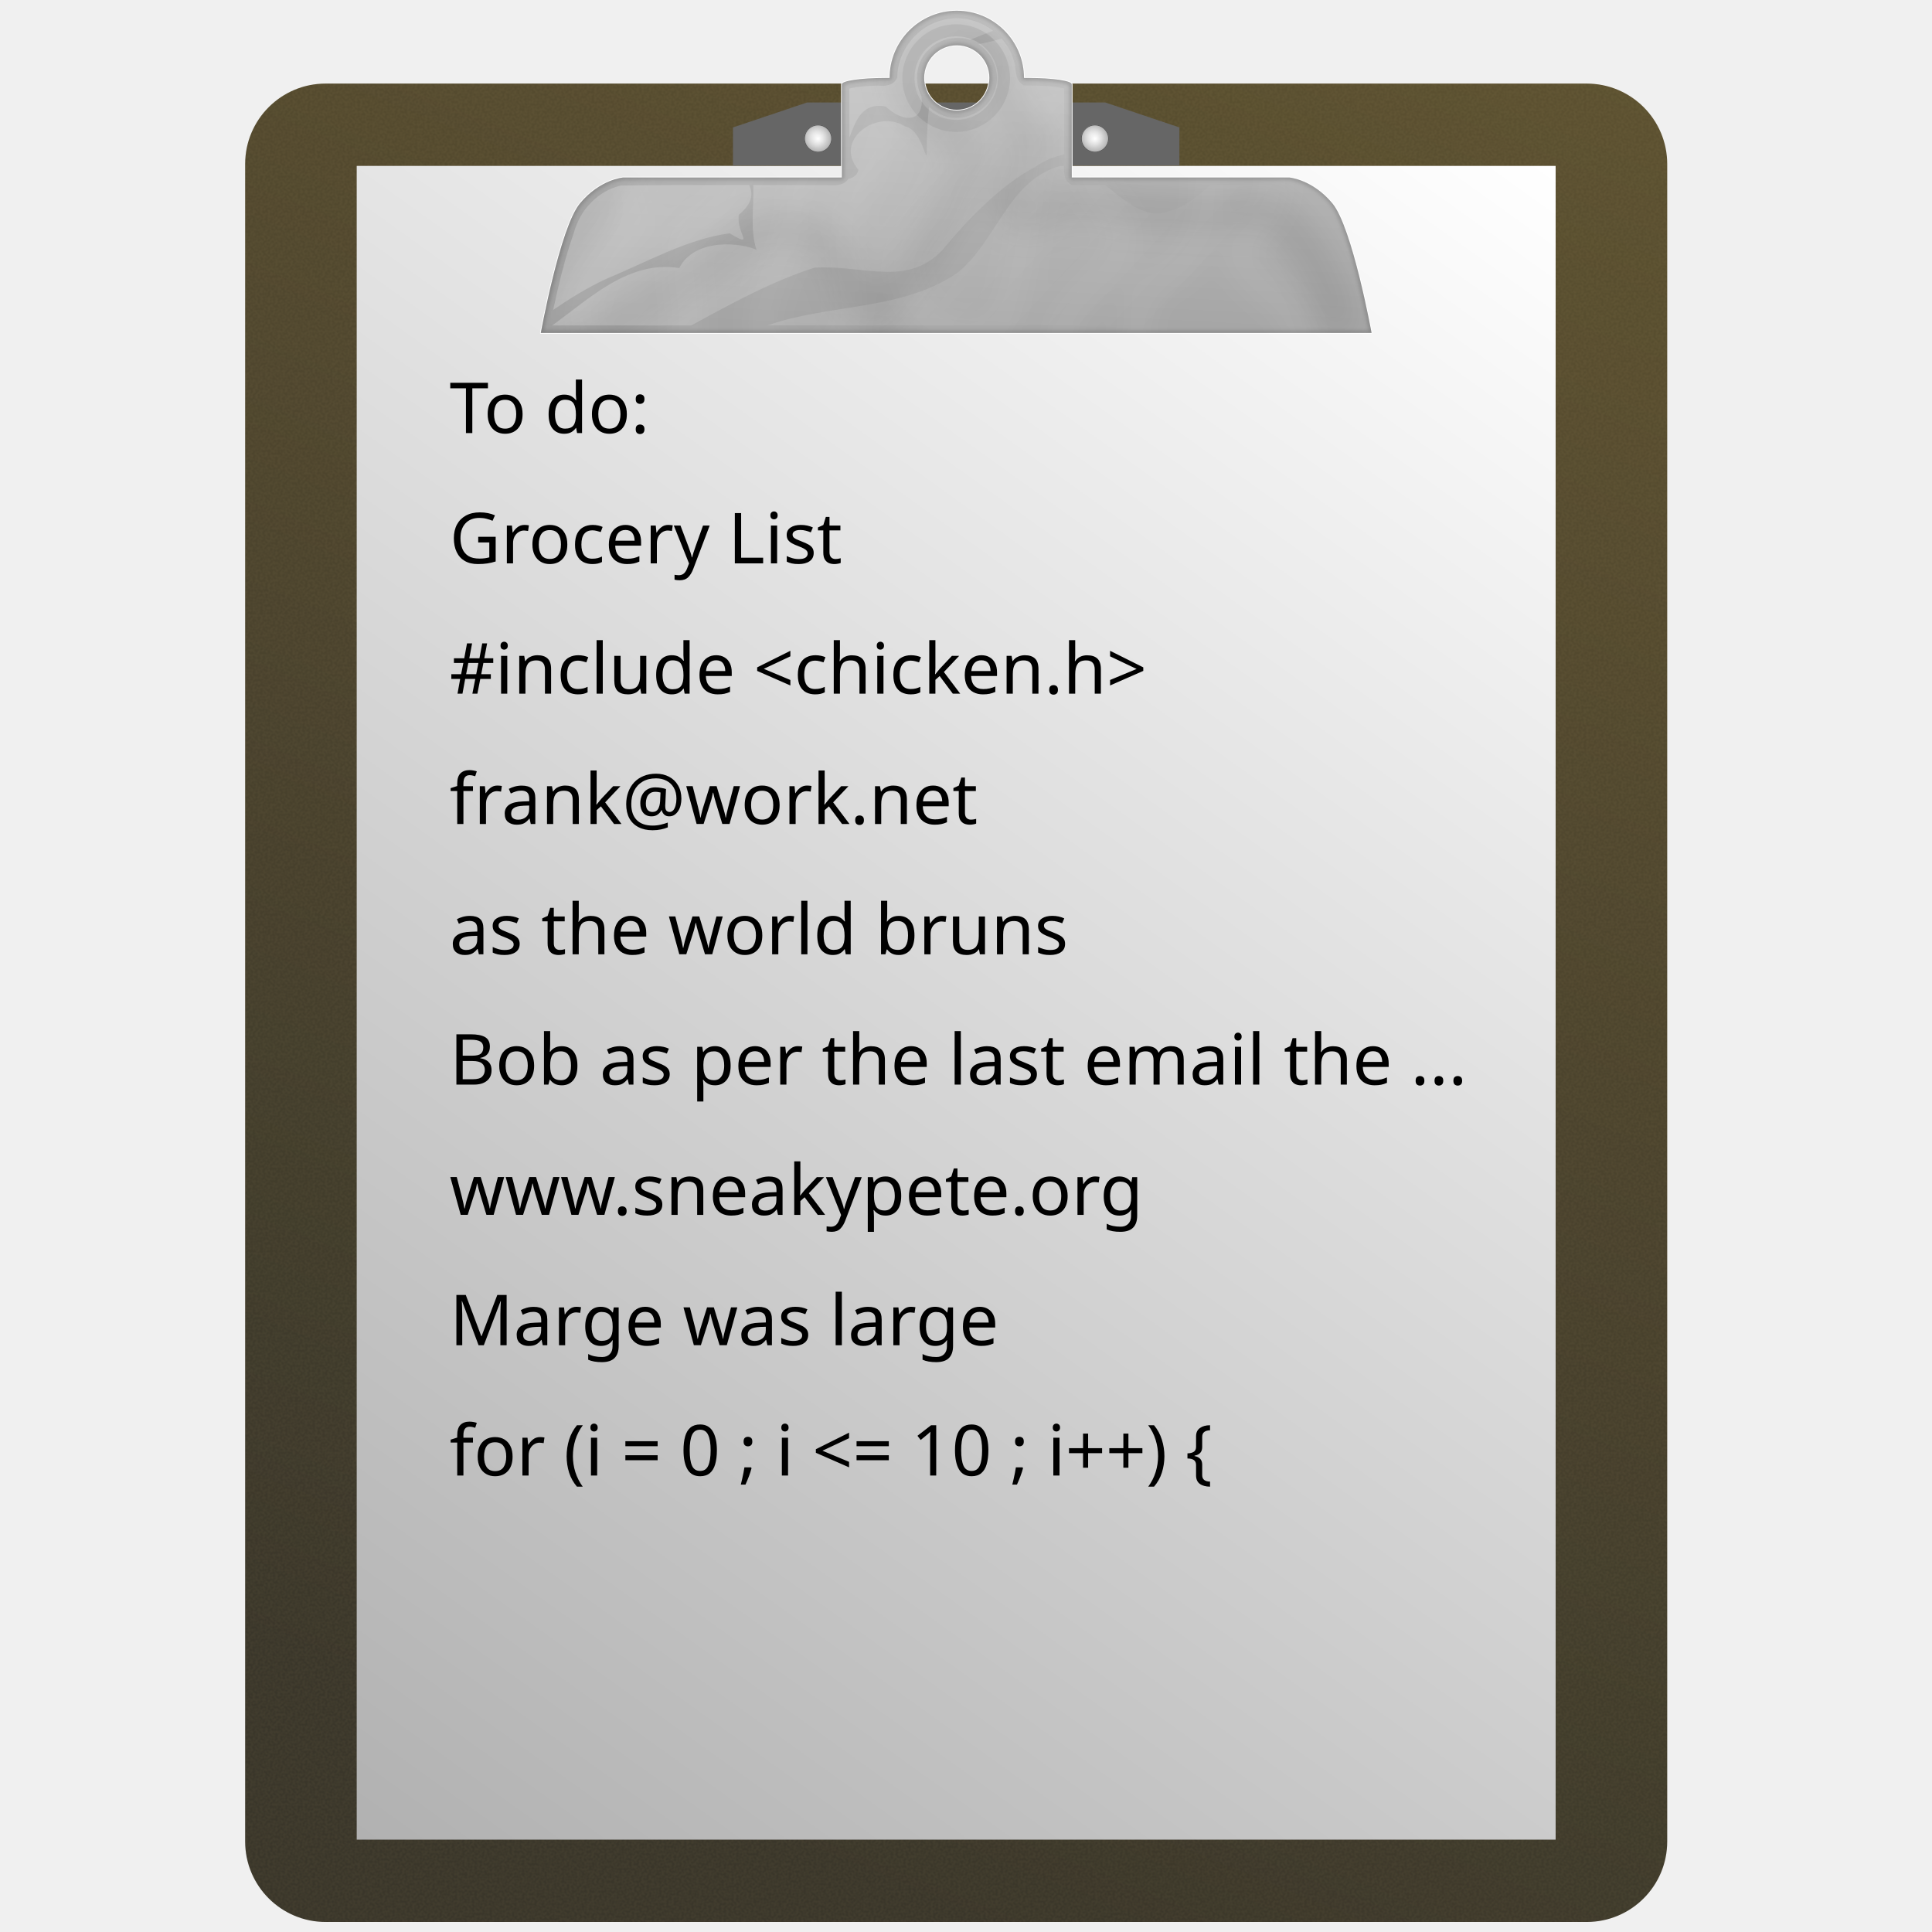
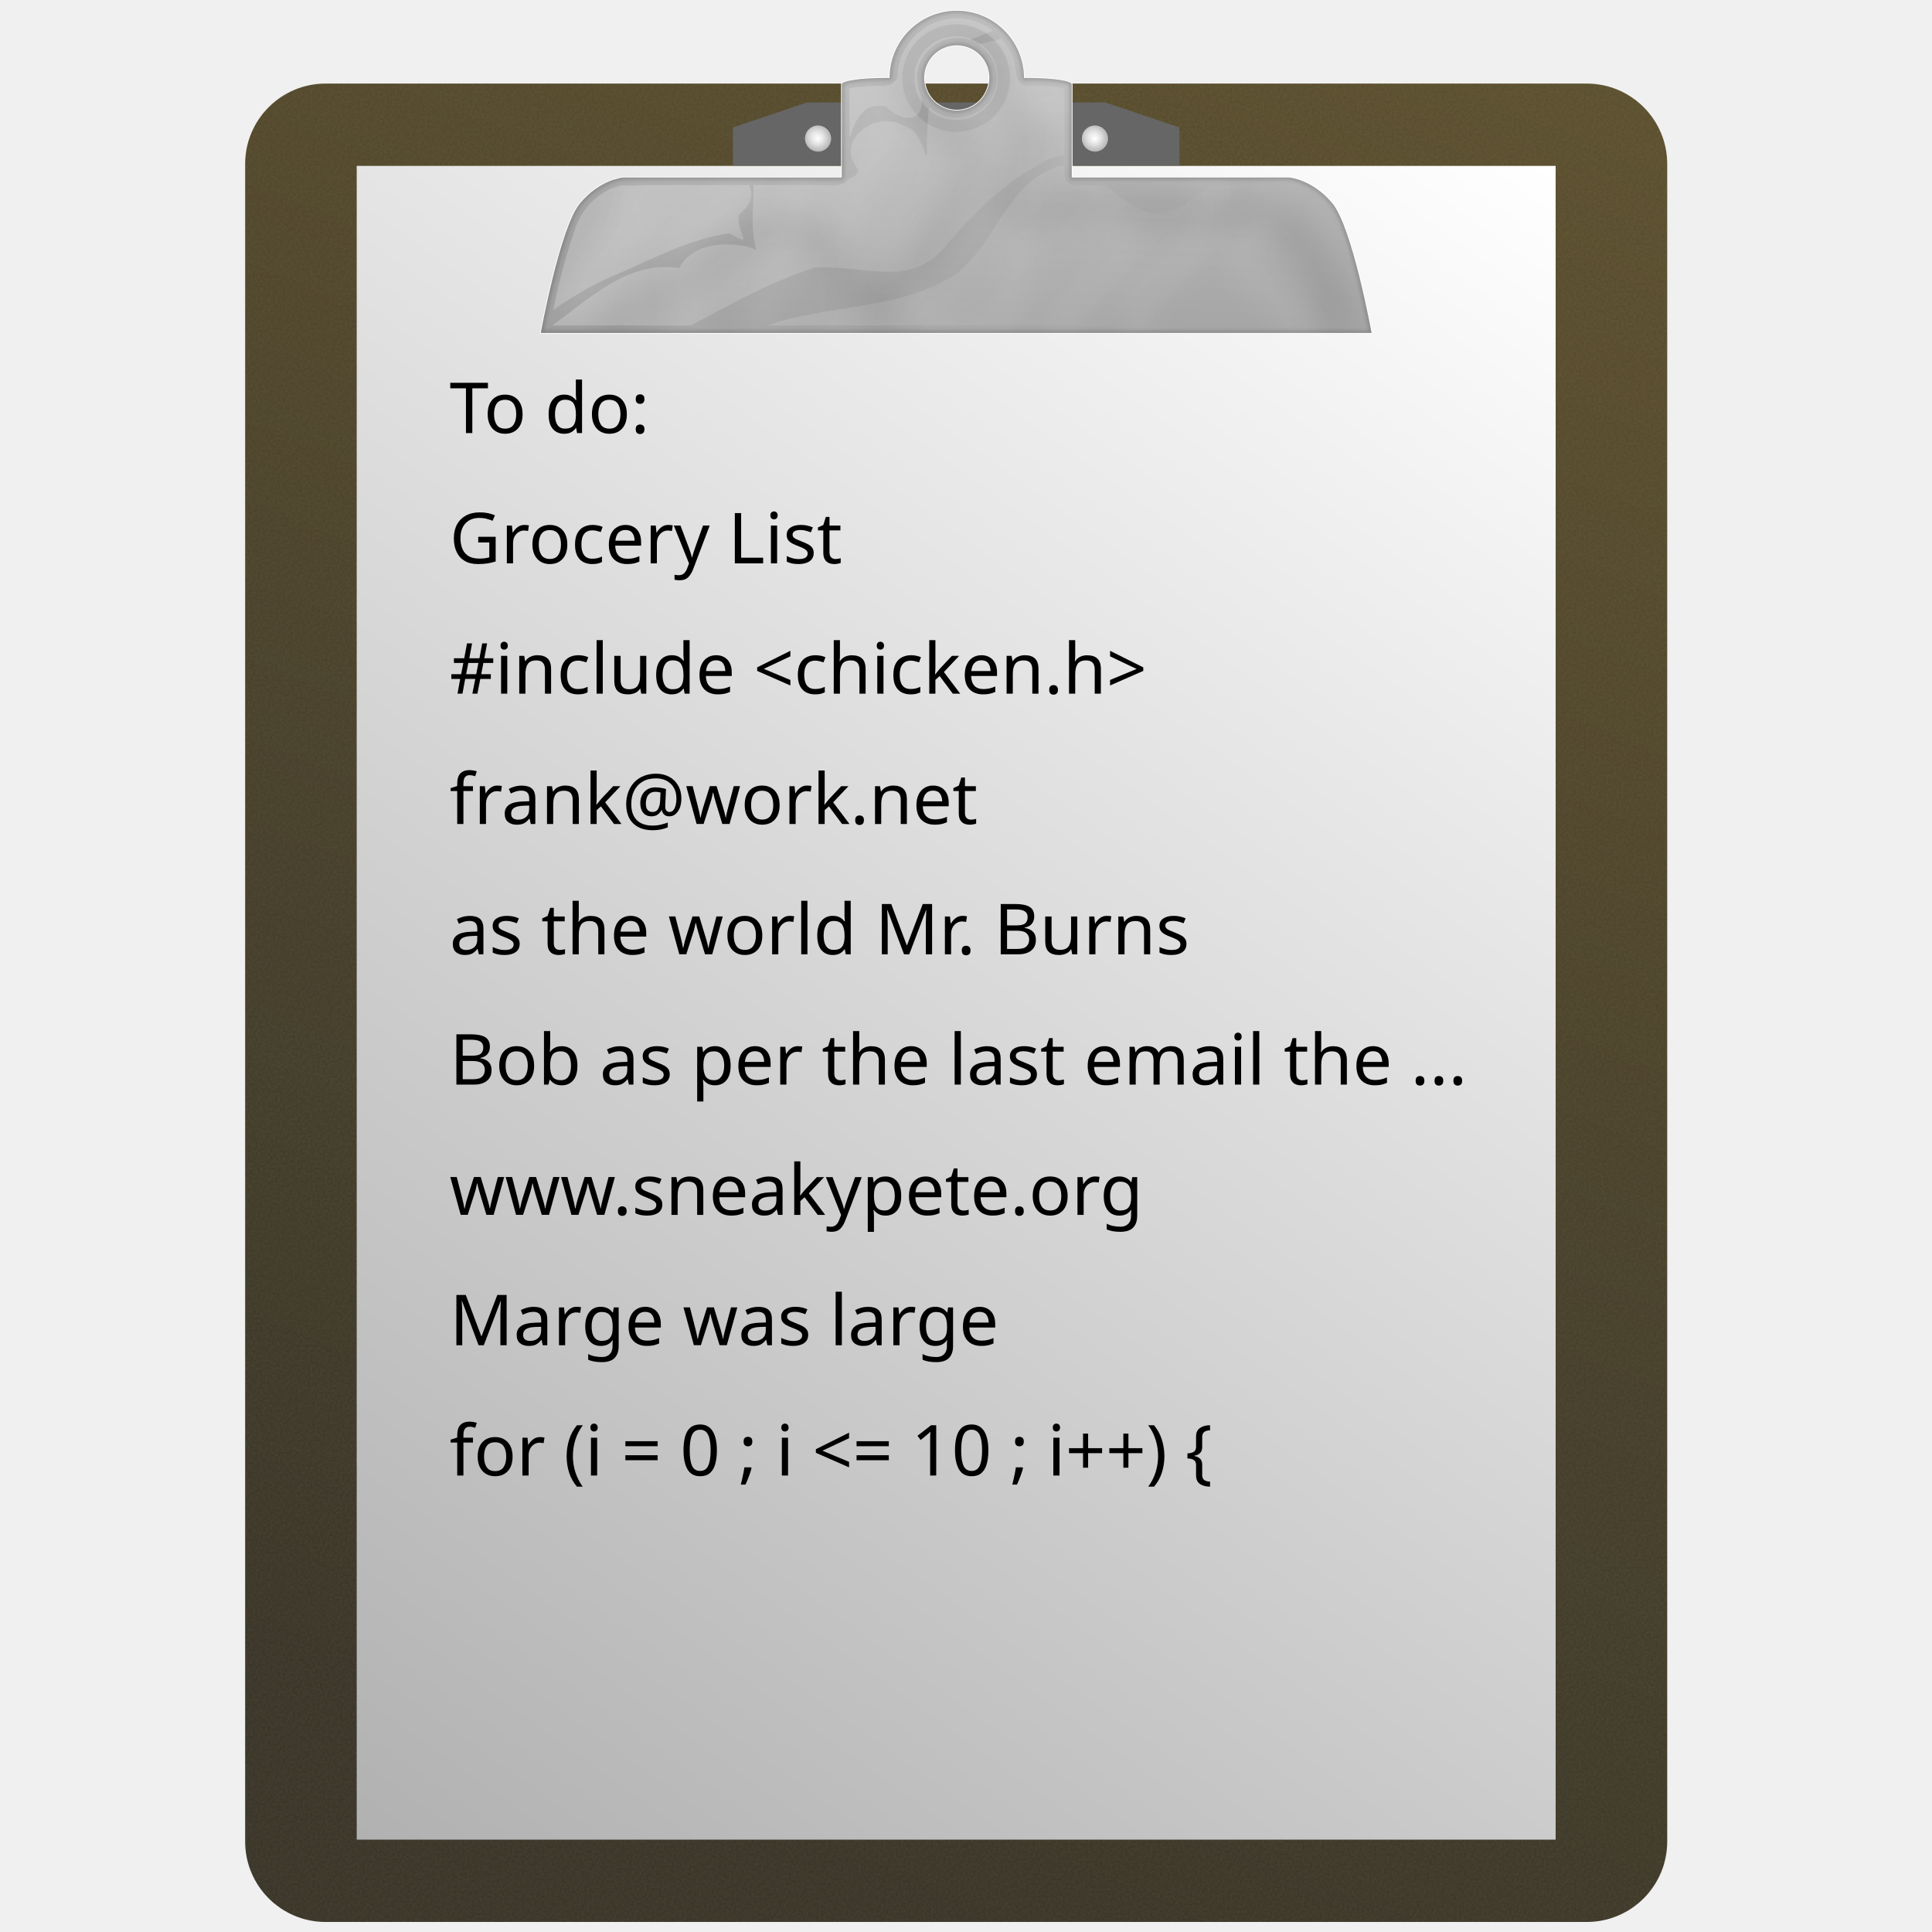
<svg xmlns="http://www.w3.org/2000/svg" xmlns:xlink="http://www.w3.org/1999/xlink" width="512" height="512" viewBox="0 0 135.467 135.467" version="1.1" id="svg5">&gt;
  <defs id="defs2">
    <rect x="112.766" y="120.18" width="283.453" height="345.29" id="rect3" />
    <rect x="94.533" y="106.389" width="295.964" height="363.381" id="rect2" />
    <linearGradient id="linearGradient3">
      <stop style="stop-color:#ffffff;stop-opacity:1;" offset="0" id="stop3" />
      <stop style="stop-color:#ffffff;stop-opacity:0;" offset="1" id="stop4" />
    </linearGradient>
    <linearGradient id="linearGradient381">
      <stop style="stop-color:#3b372b;stop-opacity:1;" offset="0" id="stop380" />
      <stop style="stop-color:#5e5231;stop-opacity:1;" offset="1" id="stop381" />
    </linearGradient>
    <linearGradient id="linearGradient56">
      <stop style="stop-color:#ffffff;stop-opacity:1;" offset="0" id="stop56" />
      <stop style="stop-color:#a5a5a5;stop-opacity:1;" offset="1" id="stop57" />
    </linearGradient>
    <linearGradient id="linearGradient55">
      <stop style="stop-color:#a3a3a3;stop-opacity:1;" offset="0" id="stop54" />
      <stop style="stop-color:#c0c0c0;stop-opacity:1;" offset="1" id="stop55" />
    </linearGradient>
    <linearGradient id="linearGradient39">
      <stop style="stop-color:#c2c2c2;stop-opacity:1;" offset="0" id="stop40" />
      <stop style="stop-color:#ffffff;stop-opacity:1;" offset="1" id="stop39" />
    </linearGradient>
    <linearGradient id="linearGradient35">
      <stop style="stop-color:#b1b1b1;stop-opacity:1;" offset="0" id="stop35" />
      <stop style="stop-color:#ffffff;stop-opacity:1;" offset="1" id="stop36" />
    </linearGradient>
    <linearGradient id="linearGradient1">
      <stop style="stop-color:#25231d;stop-opacity:1;" offset="0" id="stop1" />
      <stop style="stop-color:#423921;stop-opacity:1;" offset="1" id="stop2" />
    </linearGradient>
    <linearGradient xlink:href="#linearGradient1" id="linearGradient2" x1="70.272" y1="135.467" x2="124.922" y2="0" gradientUnits="userSpaceOnUse" gradientTransform="matrix(0.9074436,0,0,0.9074436,1.918512,12.53831)" />
    <clipPath clipPathUnits="userSpaceOnUse" id="clipPath8">
      <path id="path8" style="fill:#898989;fill-opacity:1;stroke-width:3.175;stroke-linecap:round;stroke-linejoin:round;paint-order:markers stroke fill" d="m 67.734,-9.844 c -2.413,-6.19e-5 -6.067,0.524 -8.87,4.424 -2.803,3.9 -4.362,4.233 -12.355,4.233 -3.127,0 -6.71,1.929 -8.035,4.325 L 29.957,18.545 c -1.325,2.396 0.126,4.326 3.253,4.326 h 34.524 c 0,0 2.65e-4,-12.979 5.29e-4,-23.191 a 3.842,3.842 0 0 1 -3.842,-3.842 3.842,3.842 0 0 1 3.842,-3.842 3.842,3.842 0 0 1 3.842,3.842 3.842,3.842 0 0 1 -3.842,3.842 c 1.6e-5,10.212 0,23.191 0,23.191 h 34.525 c 3.127,0 4.577,-1.929 3.253,-4.326 L 96.994,3.138 c -1.325,-2.396 -4.909,-4.325 -8.035,-4.325 -7.992,0 -9.552,-0.334 -12.355,-4.233 -2.803,-3.9 -6.458,-4.424 -8.87,-4.424 z" />
    </clipPath>
    <clipPath clipPathUnits="userSpaceOnUse" id="clipPath28">
      <path id="path28" style="fill:#000000;fill-opacity:1;stroke:none;stroke-width:0.265;stroke-linecap:round;stroke-linejoin:round;stroke-dasharray:none;stroke-opacity:1;paint-order:markers stroke fill" d="M 66.852,-1.5029009e-8 C 64.663,-5.701503e-5 61.347,0.475 58.803,4.014 c -2.544,3.539 -3.959,3.842 -11.211,3.842 -2.837,0 -6.089,1.75 -7.291,3.925 l -7.729,13.981 c -1.202,2.175 0.114,3.925 2.951,3.925 h 31.329 c 0,0 2.65e-4,-11.778 5.29e-4,-21.045 A 3.487,3.487 0 0 1 63.366,5.155 3.487,3.487 0 0 1 66.852,1.669 3.487,3.487 0 0 1 70.339,5.155 3.487,3.487 0 0 1 66.852,8.642 c 8e-6,9.267 0,21.045 0,21.045 h 31.329 c 2.837,0 4.154,-1.751 2.951,-3.925 L 93.404,11.781 C 92.202,9.606 88.95,7.856 86.113,7.856 c -7.253,0 -8.667,-0.303 -11.211,-3.842 C 72.358,0.475 69.042,-5.701503e-5 66.852,-1.5029009e-8 Z" />
    </clipPath>
    <filter style="color-interpolation-filters:sRGB;" id="filter31" x="0" y="0" width="1" height="1">
      <feTurbulence type="fractalNoise" baseFrequency="6 6" numOctaves="1" seed="1" result="turbulence" id="feTurbulence30" />
      <feComposite in="SourceGraphic" in2="turbulence" operator="in" result="composite1" id="feComposite30" />
      <feColorMatrix values="1 0 0 0 0 0 1 0 0 0 0 0 1 0 0 0 0 0 3 -1 " result="color" id="feColorMatrix30" />
      <feFlood flood-opacity="1" flood-color="rgb(201,180,119)" result="flood" id="feFlood30" />
      <feMerge result="merge" id="feMerge31">
        <feMergeNode in="flood" id="feMergeNode30" />
        <feMergeNode in="color" id="feMergeNode31" />
      </feMerge>
      <feComposite in2="SourceGraphic" operator="in" result="composite2" id="feComposite31" />
    </filter>
    <linearGradient xlink:href="#linearGradient55" id="linearGradient40" x1="-60.802" y1="89.283" x2="-58.527" y2="45.74" gradientUnits="userSpaceOnUse" gradientTransform="matrix(0.5189711,0,0,0.5189711,79.07835,-22.98707)" />
    <clipPath clipPathUnits="userSpaceOnUse" id="clipPath42">
      <path id="path43" style="opacity:1;fill:url(#linearGradient43);fill-opacity:1;stroke:none;stroke-width:0.265;stroke-linecap:square;stroke-linejoin:round;stroke-dasharray:none;stroke-opacity:1;paint-order:markers stroke fill" d="m -44.931,-13.101 a 9.081,9.081 0 0 0 -9.081,9.082 h -0.631 c -3.226,0 -5.824,0.382 -5.824,0.856 v 12.597 h -29.556 c 0,0 -3.129,0.251 -5.824,3.502 -2.695,3.251 -5.292,17.507 -5.292,17.507 H 11.115 c 0,0 -2.597,-14.256 -5.292,-17.507 C 3.129,9.684 0,9.433 0,9.433 h -29.395 v -12.597 c 0,-0.474 -2.597,-0.856 -5.823,-0.856 h -0.631 a 9.081,9.081 0 0 0 -9.081,-9.082 z m 0,4.677 a 4.404,4.404 0 0 1 4.404,4.404 4.404,4.404 0 0 1 -4.404,4.404 4.404,4.404 0 0 1 -4.404,-4.404 4.404,4.404 0 0 1 4.404,-4.404 z" />
    </clipPath>
    <linearGradient xlink:href="#linearGradient39" id="linearGradient43" gradientUnits="userSpaceOnUse" gradientTransform="translate(-21.82502,-58.84147)" x1="-60.802" y1="89.283" x2="-58.527" y2="45.74" />
    <radialGradient xlink:href="#linearGradient56" id="radialGradient58" gradientUnits="userSpaceOnUse" cx="-59.685" cy="23.821" fx="-59.685" fy="23.821" r="2.77" gradientTransform="translate(8.096742,-0.9866602)" />
    <radialGradient xlink:href="#linearGradient56" id="radialGradient59" gradientUnits="userSpaceOnUse" cx="-58.904" cy="24.653" fx="-58.904" fy="24.653" r="2.77" gradientTransform="translate(8.096744,-0.9866592)" />
    <clipPath clipPathUnits="userSpaceOnUse" id="clipPath59">
      <path style="color:#000000;fill:url(#radialGradient60);stroke-width:1;stroke-linecap:square;stroke-linejoin:round;-inkscape-stroke:none;paint-order:markers stroke fill" d="m -56.134,24.653 a 2.77,2.77 0 0 1 -2.77,2.77 2.77,2.77 0 0 1 -2.77,-2.77 2.77,2.77 0 0 1 2.77,-2.77 2.77,2.77 0 0 1 2.77,2.77 z" id="path60" />
    </clipPath>
    <radialGradient xlink:href="#linearGradient56" id="radialGradient60" gradientUnits="userSpaceOnUse" cx="-58.904" cy="24.653" fx="-58.904" fy="24.653" r="2.77" />
    <filter style="color-interpolation-filters:sRGB" id="filter60" x="-0.048" y="-0.048" width="1.096" height="1.096">
      <feGaussianBlur stdDeviation="0.116" id="feGaussianBlur60" />
    </filter>
    <radialGradient xlink:href="#linearGradient56" id="radialGradient61" gradientUnits="userSpaceOnUse" gradientTransform="translate(8.096744,-0.9866592)" cx="-58.904" cy="24.653" fx="-58.904" fy="24.653" r="2.77" />
    <radialGradient xlink:href="#linearGradient56" id="radialGradient62" gradientUnits="userSpaceOnUse" gradientTransform="translate(8.096742,-0.9866602)" cx="-59.685" cy="23.821" fx="-59.685" fy="23.821" r="2.77" />
    <linearGradient xlink:href="#linearGradient381" id="linearGradient62" gradientUnits="userSpaceOnUse" gradientTransform="matrix(0.9515521,0,0,0.9515521,-1.968918,5.859711)" x1="70.272" y1="135.467" x2="124.922" y2="0" />
    <linearGradient xlink:href="#linearGradient35" id="linearGradient63" gradientUnits="userSpaceOnUse" x1="27.649" y1="129.962" x2="107.818" y2="18.043" gradientTransform="matrix(1.048607,0,0,1.048607,-3.980684,-7.288053)" />
    <clipPath clipPathUnits="userSpaceOnUse" id="clipPath152">
      <g id="g153" style="stroke-width:0.615" transform="matrix(1.408654,-0.8132868,0.8132868,1.408654,-247.135,-47.34859)">
        <rect style="display:inline;fill:url(#linearGradient153);fill-opacity:1;stroke:none;stroke-width:0.153;stroke-linecap:round;stroke-linejoin:round;stroke-dasharray:none;stroke-opacity:1;paint-order:markers stroke fill" id="rect152" width="80.17" height="111.92" x="27.649" y="18.043" rx="0" ry="0" />
      </g>
    </clipPath>
    <linearGradient xlink:href="#linearGradient35" id="linearGradient153" gradientUnits="userSpaceOnUse" x1="27.649" y1="129.962" x2="107.818" y2="18.043" />
    <clipPath clipPathUnits="userSpaceOnUse" id="clipPath153">
      <g id="g154" style="stroke-width:0.615" transform="matrix(1.408654,-0.8132868,0.8132868,1.408654,-229.366,-16.57192)">
        <rect style="display:inline;fill:url(#linearGradient154);fill-opacity:1;stroke:none;stroke-width:0.153;stroke-linecap:round;stroke-linejoin:round;stroke-dasharray:none;stroke-opacity:1;paint-order:markers stroke fill" id="rect153" width="80.17" height="111.92" x="27.649" y="18.043" rx="0" ry="0" />
      </g>
    </clipPath>
    <linearGradient xlink:href="#linearGradient35" id="linearGradient154" gradientUnits="userSpaceOnUse" x1="27.649" y1="129.962" x2="107.818" y2="18.043" />
    <clipPath clipPathUnits="userSpaceOnUse" id="clipPath154">
      <g id="g155" style="stroke-width:0.615" transform="matrix(1.408654,-0.8132868,0.8132868,1.408654,-211.5971,14.20476)">
        <rect style="display:inline;fill:url(#linearGradient155);fill-opacity:1;stroke:none;stroke-width:0.153;stroke-linecap:round;stroke-linejoin:round;stroke-dasharray:none;stroke-opacity:1;paint-order:markers stroke fill" id="rect154" width="80.17" height="111.92" x="27.649" y="18.043" rx="0" ry="0" />
      </g>
    </clipPath>
    <linearGradient xlink:href="#linearGradient35" id="linearGradient155" gradientUnits="userSpaceOnUse" x1="27.649" y1="129.962" x2="107.818" y2="18.043" />
    <clipPath clipPathUnits="userSpaceOnUse" id="clipPath155">
      <g id="g156" style="stroke-width:0.615" transform="matrix(1.408654,-0.8132868,0.8132868,1.408654,-193.8282,44.98144)">
        <rect style="display:inline;fill:url(#linearGradient156);fill-opacity:1;stroke:none;stroke-width:0.153;stroke-linecap:round;stroke-linejoin:round;stroke-dasharray:none;stroke-opacity:1;paint-order:markers stroke fill" id="rect155" width="80.17" height="111.92" x="27.649" y="18.043" rx="0" ry="0" />
      </g>
    </clipPath>
    <linearGradient xlink:href="#linearGradient35" id="linearGradient156" gradientUnits="userSpaceOnUse" x1="27.649" y1="129.962" x2="107.818" y2="18.043" />
    <clipPath clipPathUnits="userSpaceOnUse" id="clipPath156">
      <g id="g157" style="stroke-width:0.615" transform="matrix(1.408654,-0.8132868,0.8132868,1.408654,-176.0593,75.75812)">
        <rect style="display:inline;fill:url(#linearGradient157);fill-opacity:1;stroke:none;stroke-width:0.153;stroke-linecap:round;stroke-linejoin:round;stroke-dasharray:none;stroke-opacity:1;paint-order:markers stroke fill" id="rect156" width="80.17" height="111.92" x="27.649" y="18.043" rx="0" ry="0" />
      </g>
    </clipPath>
    <linearGradient xlink:href="#linearGradient35" id="linearGradient157" gradientUnits="userSpaceOnUse" x1="27.649" y1="129.962" x2="107.818" y2="18.043" />
    <clipPath clipPathUnits="userSpaceOnUse" id="clipPath157">
      <g id="g158" style="stroke-width:0.615" transform="matrix(1.408654,-0.8132868,0.8132868,1.408654,-158.2903,106.5348)">
        <rect style="display:inline;fill:url(#linearGradient158);fill-opacity:1;stroke:none;stroke-width:0.153;stroke-linecap:round;stroke-linejoin:round;stroke-dasharray:none;stroke-opacity:1;paint-order:markers stroke fill" id="rect157" width="80.17" height="111.92" x="27.649" y="18.043" rx="0" ry="0" />
      </g>
    </clipPath>
    <linearGradient xlink:href="#linearGradient35" id="linearGradient158" gradientUnits="userSpaceOnUse" x1="27.649" y1="129.962" x2="107.818" y2="18.043" />
    <clipPath clipPathUnits="userSpaceOnUse" id="clipPath158">
      <g id="g159" style="stroke-width:0.615" transform="matrix(1.408654,-0.8132868,0.8132868,1.408654,-211.5971,-47.34861)">
        <rect style="display:inline;fill:url(#linearGradient159);fill-opacity:1;stroke:none;stroke-width:0.153;stroke-linecap:round;stroke-linejoin:round;stroke-dasharray:none;stroke-opacity:1;paint-order:markers stroke fill" id="rect158" width="80.17" height="111.92" x="27.649" y="18.043" rx="0" ry="0" />
      </g>
    </clipPath>
    <linearGradient xlink:href="#linearGradient35" id="linearGradient159" gradientUnits="userSpaceOnUse" x1="27.649" y1="129.962" x2="107.818" y2="18.043" />
    <clipPath clipPathUnits="userSpaceOnUse" id="clipPath159">
      <g id="g160" style="stroke-width:0.615" transform="matrix(1.408654,-0.8132868,0.8132868,1.408654,-193.8282,-16.57193)">
        <rect style="display:inline;fill:url(#linearGradient160);fill-opacity:1;stroke:none;stroke-width:0.153;stroke-linecap:round;stroke-linejoin:round;stroke-dasharray:none;stroke-opacity:1;paint-order:markers stroke fill" id="rect159" width="80.17" height="111.92" x="27.649" y="18.043" rx="0" ry="0" />
      </g>
    </clipPath>
    <linearGradient xlink:href="#linearGradient35" id="linearGradient160" gradientUnits="userSpaceOnUse" x1="27.649" y1="129.962" x2="107.818" y2="18.043" />
    <clipPath clipPathUnits="userSpaceOnUse" id="clipPath160">
      <g id="g161" style="stroke-width:0.615" transform="matrix(1.408654,-0.8132868,0.8132868,1.408654,-176.0593,14.20475)">
        <rect style="display:inline;fill:url(#linearGradient161);fill-opacity:1;stroke:none;stroke-width:0.153;stroke-linecap:round;stroke-linejoin:round;stroke-dasharray:none;stroke-opacity:1;paint-order:markers stroke fill" id="rect160" width="80.17" height="111.92" x="27.649" y="18.043" rx="0" ry="0" />
      </g>
    </clipPath>
    <linearGradient xlink:href="#linearGradient35" id="linearGradient161" gradientUnits="userSpaceOnUse" x1="27.649" y1="129.962" x2="107.818" y2="18.043" />
    <clipPath clipPathUnits="userSpaceOnUse" id="clipPath161">
      <g id="g162" style="stroke-width:0.615" transform="matrix(1.408654,-0.8132868,0.8132868,1.408654,-158.2903,44.98143)">
        <rect style="display:inline;fill:url(#linearGradient162);fill-opacity:1;stroke:none;stroke-width:0.153;stroke-linecap:round;stroke-linejoin:round;stroke-dasharray:none;stroke-opacity:1;paint-order:markers stroke fill" id="rect161" width="80.17" height="111.92" x="27.649" y="18.043" rx="0" ry="0" />
      </g>
    </clipPath>
    <linearGradient xlink:href="#linearGradient35" id="linearGradient162" gradientUnits="userSpaceOnUse" x1="27.649" y1="129.962" x2="107.818" y2="18.043" />
    <clipPath clipPathUnits="userSpaceOnUse" id="clipPath162">
      <g id="g163" style="stroke-width:0.615" transform="matrix(1.408654,-0.8132868,0.8132868,1.408654,-140.5214,75.75811)">
        <rect style="display:inline;fill:url(#linearGradient163);fill-opacity:1;stroke:none;stroke-width:0.153;stroke-linecap:round;stroke-linejoin:round;stroke-dasharray:none;stroke-opacity:1;paint-order:markers stroke fill" id="rect162" width="80.17" height="111.92" x="27.649" y="18.043" rx="0" ry="0" />
      </g>
    </clipPath>
    <linearGradient xlink:href="#linearGradient35" id="linearGradient163" gradientUnits="userSpaceOnUse" x1="27.649" y1="129.962" x2="107.818" y2="18.043" />
    <clipPath clipPathUnits="userSpaceOnUse" id="clipPath163">
      <g id="g164" style="stroke-width:0.615" transform="matrix(1.408654,-0.8132868,0.8132868,1.408654,-193.8282,-78.12528)">
        <rect style="display:inline;fill:url(#linearGradient164);fill-opacity:1;stroke:none;stroke-width:0.153;stroke-linecap:round;stroke-linejoin:round;stroke-dasharray:none;stroke-opacity:1;paint-order:markers stroke fill" id="rect163" width="80.17" height="111.92" x="27.649" y="18.043" rx="0" ry="0" />
      </g>
    </clipPath>
    <linearGradient xlink:href="#linearGradient35" id="linearGradient164" gradientUnits="userSpaceOnUse" x1="27.649" y1="129.962" x2="107.818" y2="18.043" />
    <clipPath clipPathUnits="userSpaceOnUse" id="clipPath164">
      <g id="g165" style="stroke-width:0.615" transform="matrix(1.408654,-0.8132868,0.8132868,1.408654,-176.0593,-47.34861)">
        <rect style="display:inline;fill:url(#linearGradient165);fill-opacity:1;stroke:none;stroke-width:0.153;stroke-linecap:round;stroke-linejoin:round;stroke-dasharray:none;stroke-opacity:1;paint-order:markers stroke fill" id="rect164" width="80.17" height="111.92" x="27.649" y="18.043" rx="0" ry="0" />
      </g>
    </clipPath>
    <linearGradient xlink:href="#linearGradient35" id="linearGradient165" gradientUnits="userSpaceOnUse" x1="27.649" y1="129.962" x2="107.818" y2="18.043" />
    <clipPath clipPathUnits="userSpaceOnUse" id="clipPath165">
      <g id="g166" style="stroke-width:0.615" transform="matrix(1.408654,-0.8132868,0.8132868,1.408654,-158.2903,-16.57193)">
        <rect style="display:inline;fill:url(#linearGradient166);fill-opacity:1;stroke:none;stroke-width:0.153;stroke-linecap:round;stroke-linejoin:round;stroke-dasharray:none;stroke-opacity:1;paint-order:markers stroke fill" id="rect165" width="80.17" height="111.92" x="27.649" y="18.043" rx="0" ry="0" />
      </g>
    </clipPath>
    <linearGradient xlink:href="#linearGradient35" id="linearGradient166" gradientUnits="userSpaceOnUse" x1="27.649" y1="129.962" x2="107.818" y2="18.043" />
    <clipPath clipPathUnits="userSpaceOnUse" id="clipPath166">
      <g id="g167" style="stroke-width:0.615" transform="matrix(1.408654,-0.8132868,0.8132868,1.408654,-140.5214,14.20475)">
        <rect style="display:inline;fill:url(#linearGradient167);fill-opacity:1;stroke:none;stroke-width:0.153;stroke-linecap:round;stroke-linejoin:round;stroke-dasharray:none;stroke-opacity:1;paint-order:markers stroke fill" id="rect166" width="80.17" height="111.92" x="27.649" y="18.043" rx="0" ry="0" />
      </g>
    </clipPath>
    <linearGradient xlink:href="#linearGradient35" id="linearGradient167" gradientUnits="userSpaceOnUse" x1="27.649" y1="129.962" x2="107.818" y2="18.043" />
    <clipPath clipPathUnits="userSpaceOnUse" id="clipPath167">
      <g id="g168" style="stroke-width:0.615" transform="matrix(1.408654,-0.8132868,0.8132868,1.408654,-122.7525,44.98143)">
        <rect style="display:inline;fill:url(#linearGradient168);fill-opacity:1;stroke:none;stroke-width:0.153;stroke-linecap:round;stroke-linejoin:round;stroke-dasharray:none;stroke-opacity:1;paint-order:markers stroke fill" id="rect167" width="80.17" height="111.92" x="27.649" y="18.043" rx="0" ry="0" />
      </g>
    </clipPath>
    <linearGradient xlink:href="#linearGradient35" id="linearGradient168" gradientUnits="userSpaceOnUse" x1="27.649" y1="129.962" x2="107.818" y2="18.043" />
    <clipPath clipPathUnits="userSpaceOnUse" id="clipPath168">
      <g id="g169" style="stroke-width:0.615" transform="matrix(1.408654,-0.8132868,0.8132868,1.408654,-104.9836,75.75811)">
        <rect style="display:inline;fill:url(#linearGradient169);fill-opacity:1;stroke:none;stroke-width:0.153;stroke-linecap:round;stroke-linejoin:round;stroke-dasharray:none;stroke-opacity:1;paint-order:markers stroke fill" id="rect168" width="80.17" height="111.92" x="27.649" y="18.043" rx="0" ry="0" />
      </g>
    </clipPath>
    <linearGradient xlink:href="#linearGradient35" id="linearGradient169" gradientUnits="userSpaceOnUse" x1="27.649" y1="129.962" x2="107.818" y2="18.043" />
    <clipPath clipPathUnits="userSpaceOnUse" id="clipPath169">
      <g id="g170" style="stroke-width:0.615" transform="matrix(1.408654,-0.8132868,0.8132868,1.408654,-158.2903,-78.12529)">
        <rect style="display:inline;fill:url(#linearGradient170);fill-opacity:1;stroke:none;stroke-width:0.153;stroke-linecap:round;stroke-linejoin:round;stroke-dasharray:none;stroke-opacity:1;paint-order:markers stroke fill" id="rect169" width="80.17" height="111.92" x="27.649" y="18.043" rx="0" ry="0" />
      </g>
    </clipPath>
    <linearGradient xlink:href="#linearGradient35" id="linearGradient170" gradientUnits="userSpaceOnUse" x1="27.649" y1="129.962" x2="107.818" y2="18.043" />
    <clipPath clipPathUnits="userSpaceOnUse" id="clipPath170">
      <g id="g171" style="stroke-width:0.615" transform="matrix(1.408654,-0.8132868,0.8132868,1.408654,-140.5214,-47.34861)">
        <rect style="display:inline;fill:url(#linearGradient171);fill-opacity:1;stroke:none;stroke-width:0.153;stroke-linecap:round;stroke-linejoin:round;stroke-dasharray:none;stroke-opacity:1;paint-order:markers stroke fill" id="rect170" width="80.17" height="111.92" x="27.649" y="18.043" rx="0" ry="0" />
      </g>
    </clipPath>
    <linearGradient xlink:href="#linearGradient35" id="linearGradient171" gradientUnits="userSpaceOnUse" x1="27.649" y1="129.962" x2="107.818" y2="18.043" />
    <clipPath clipPathUnits="userSpaceOnUse" id="clipPath171">
      <g id="g172" style="stroke-width:0.615" transform="matrix(1.408654,-0.8132868,0.8132868,1.408654,-122.7525,-16.57193)">
        <rect style="display:inline;fill:url(#linearGradient172);fill-opacity:1;stroke:none;stroke-width:0.153;stroke-linecap:round;stroke-linejoin:round;stroke-dasharray:none;stroke-opacity:1;paint-order:markers stroke fill" id="rect171" width="80.17" height="111.92" x="27.649" y="18.043" rx="0" ry="0" />
      </g>
    </clipPath>
    <linearGradient xlink:href="#linearGradient35" id="linearGradient172" gradientUnits="userSpaceOnUse" x1="27.649" y1="129.962" x2="107.818" y2="18.043" />
    <clipPath clipPathUnits="userSpaceOnUse" id="clipPath172">
      <g id="g173" style="stroke-width:0.615" transform="matrix(1.408654,-0.8132868,0.8132868,1.408654,-104.9836,14.20475)">
        <rect style="display:inline;fill:url(#linearGradient173);fill-opacity:1;stroke:none;stroke-width:0.153;stroke-linecap:round;stroke-linejoin:round;stroke-dasharray:none;stroke-opacity:1;paint-order:markers stroke fill" id="rect172" width="80.17" height="111.92" x="27.649" y="18.043" rx="0" ry="0" />
      </g>
    </clipPath>
    <linearGradient xlink:href="#linearGradient35" id="linearGradient173" gradientUnits="userSpaceOnUse" x1="27.649" y1="129.962" x2="107.818" y2="18.043" />
    <clipPath clipPathUnits="userSpaceOnUse" id="clipPath278">
      <g id="g279" style="stroke-width:0.943" transform="matrix(1.059986,0,0,1.059986,-120.0584,36.71278)">
        <rect style="display:inline;fill:url(#linearGradient279);fill-opacity:1;stroke:none;stroke-width:0.235;stroke-linecap:round;stroke-linejoin:round;stroke-dasharray:none;stroke-opacity:1;paint-order:markers stroke fill" id="rect278" width="80.17" height="111.92" x="27.649" y="18.043" rx="0" ry="0" />
      </g>
    </clipPath>
    <linearGradient xlink:href="#linearGradient35" id="linearGradient279" gradientUnits="userSpaceOnUse" x1="27.649" y1="129.962" x2="107.818" y2="18.043" />
    <clipPath clipPathUnits="userSpaceOnUse" id="clipPath372">
      <path id="path373" style="fill:url(#linearGradient373);fill-opacity:1;stroke:none;stroke-width:0.265;stroke-linecap:square;stroke-linejoin:round;stroke-dasharray:none;stroke-opacity:1;paint-order:markers stroke fill" d="M 67.776,-1.876244e-7 A 4.764,4.764 0 0 0 63.012,4.764 h -0.331 c -1.693,0 -3.055,0.2 -3.055,0.449 V 11.821 H 44.12 c 0,0 -1.642,0.131 -3.055,1.837 -1.414,1.705 -2.776,9.184 -2.776,9.184 h 58.889 c 0,0 -1.362,-7.479 -2.776,-9.184 C 92.988,11.953 91.347,11.821 91.347,11.821 H 75.926 V 5.213 c 0,-0.249 -1.362,-0.449 -3.055,-0.449 h -0.331 A 4.764,4.764 0 0 0 67.776,-1.876244e-7 Z m 0,2.454 a 2.31,2.31 0 0 1 2.31,2.311 2.31,2.31 0 0 1 -2.31,2.31 2.31,2.31 0 0 1 -2.311,-2.31 2.31,2.31 0 0 1 2.311,-2.311 z" />
    </clipPath>
    <linearGradient xlink:href="#linearGradient55" id="linearGradient373" gradientUnits="userSpaceOnUse" gradientTransform="matrix(0.5246027,0,0,0.5246027,79.89727,-23.99552)" x1="-60.802" y1="89.283" x2="-58.527" y2="45.74" />
    <filter style="color-interpolation-filters:sRGB" id="filter373" x="-0.062" y="-0.138" width="1.119" height="1.277">
      <feGaussianBlur stdDeviation="1.253" id="feGaussianBlur373" />
    </filter>
    <clipPath clipPathUnits="userSpaceOnUse" id="clipPath375">
      <path id="path376" style="fill:url(#linearGradient376);fill-opacity:1;stroke:none;stroke-width:0.265;stroke-linecap:square;stroke-linejoin:round;stroke-dasharray:none;stroke-opacity:1;paint-order:markers stroke fill" d="M 67.776,-1.876244e-7 A 4.764,4.764 0 0 0 63.012,4.764 h -0.331 c -1.693,0 -3.055,0.2 -3.055,0.449 V 11.821 H 44.12 c 0,0 -1.642,0.131 -3.055,1.837 -1.414,1.705 -2.776,9.184 -2.776,9.184 h 58.889 c 0,0 -1.362,-7.479 -2.776,-9.184 C 92.988,11.953 91.347,11.821 91.347,11.821 H 75.926 V 5.213 c 0,-0.249 -1.362,-0.449 -3.055,-0.449 h -0.331 A 4.764,4.764 0 0 0 67.776,-1.876244e-7 Z m 0,2.454 a 2.31,2.31 0 0 1 2.31,2.311 2.31,2.31 0 0 1 -2.31,2.31 2.31,2.31 0 0 1 -2.311,-2.31 2.31,2.31 0 0 1 2.311,-2.311 z" />
    </clipPath>
    <linearGradient xlink:href="#linearGradient55" id="linearGradient376" gradientUnits="userSpaceOnUse" gradientTransform="matrix(0.5246027,0,0,0.5246027,79.89727,-23.99552)" x1="-60.802" y1="89.283" x2="-58.527" y2="45.74" />
    <filter style="color-interpolation-filters:sRGB" id="filter376" x="-0.046" y="-0.108" width="1.092" height="1.217">
      <feGaussianBlur stdDeviation="1.05" id="feGaussianBlur376" />
    </filter>
    <clipPath clipPathUnits="userSpaceOnUse" id="clipPath379">
      <path style="color:#000000;fill:url(#linearGradient380);stroke-width:1;stroke-linecap:square;stroke-linejoin:round;-inkscape-stroke:none;paint-order:markers stroke fill" d="M 67.776,-1.876244e-7 A 4.764,4.764 0 0 0 63.012,4.764 h -0.331 c -1.693,0 -3.055,0.2 -3.055,0.449 V 11.821 H 44.12 c 0,0 -1.642,0.131 -3.055,1.837 -1.414,1.705 -2.776,9.184 -2.776,9.184 h 58.889 c 0,0 -1.362,-7.479 -2.776,-9.184 C 92.988,11.953 91.347,11.821 91.347,11.821 H 75.926 V 5.213 c 0,-0.249 -1.362,-0.449 -3.055,-0.449 h -0.331 A 4.764,4.764 0 0 0 67.776,-1.876244e-7 Z m 0,2.454 a 2.31,2.31 0 0 1 2.31,2.311 2.31,2.31 0 0 1 -2.31,2.31 2.31,2.31 0 0 1 -2.311,-2.31 2.31,2.31 0 0 1 2.311,-2.311 z" id="path380" />
    </clipPath>
    <linearGradient xlink:href="#linearGradient55" id="linearGradient380" gradientUnits="userSpaceOnUse" gradientTransform="matrix(0.5246027,0,0,0.5246027,79.89727,-23.99552)" x1="-60.802" y1="89.283" x2="-58.527" y2="45.74" />
    <filter style="color-interpolation-filters:sRGB" id="filter380" x="-0.005" y="-0.014" width="1.011" height="1.027">
      <feGaussianBlur stdDeviation="0.132" id="feGaussianBlur380" />
    </filter>
    <clipPath clipPathUnits="userSpaceOnUse" id="clipPath114">
      <rect style="display:inline;fill:url(#linearGradient115);fill-opacity:1;stroke:none;stroke-width:0.265;stroke-linecap:round;stroke-linejoin:round;stroke-dasharray:none;stroke-opacity:1;paint-order:markers stroke fill" id="rect114" width="84.066" height="117.36" x="25.012" y="11.632" rx="0" ry="0" />
    </clipPath>
    <linearGradient xlink:href="#linearGradient35" id="linearGradient115" gradientUnits="userSpaceOnUse" gradientTransform="matrix(1.048607,0,0,1.048607,-3.980684,-7.288053)" x1="27.649" y1="129.962" x2="107.818" y2="18.043" />
    <linearGradient xlink:href="#linearGradient3" id="linearGradient4" x1="59.309" y1="1.278" x2="81.873" y2="22.115" gradientUnits="userSpaceOnUse" />
    <filter style="color-interpolation-filters:sRGB" id="filter4" x="-0.001" y="-0.003" width="1.003" height="1.007">
      <feGaussianBlur stdDeviation="0.031" id="feGaussianBlur4" />
    </filter>
  </defs>
  <g id="layer1">
    <rect style="display:inline;fill:url(#linearGradient62);stroke-width:3.175;stroke-linecap:round;stroke-linejoin:round;paint-order:markers stroke fill" id="rect1" width="99.712" height="128.904" x="17.189" y="5.86" ry="5.644" rx="5.644" />
    <rect style="display:inline;opacity:0.04;fill:url(#linearGradient2);stroke-width:3.028;stroke-linecap:round;stroke-linejoin:round;paint-order:markers stroke fill;filter:url(#filter31)" id="rect30" width="95.09" height="122.928" x="20.189" y="12.538" ry="5.382" rx="5.382" transform="matrix(1.048607,0,0,1.048607,-3.980684,-7.288053)" />
    <rect style="display:inline;fill:url(#linearGradient63);fill-opacity:1;stroke:none;stroke-width:0.265;stroke-linecap:round;stroke-linejoin:round;stroke-dasharray:none;stroke-opacity:1;paint-order:markers stroke fill" id="rect11" width="84.066" height="117.36" x="25.012" y="11.632" rx="0" ry="0" />
    <g id="g278" style="display:inline">
      <path id="rect38" style="display:inline;fill:#666666;stroke-width:0.265;stroke-linecap:square;stroke-linejoin:round;paint-order:markers stroke fill" d="M 56.588,7.186 H 77.502 L 82.696,8.936 V 11.608 H 51.394 V 8.936 Z" />
      <path id="rect37" style="display:inline;fill:url(#linearGradient40);fill-opacity:1;stroke:#ffffff;stroke-width:0.106;stroke-linecap:square;stroke-linejoin:round;stroke-dasharray:none;stroke-opacity:1;paint-order:markers stroke fill" d="M 67.087,0.751 A 4.713,4.713 0 0 0 62.374,5.464 h -0.328 c -1.674,0 -3.022,0.198 -3.022,0.444 V 12.445 H 43.685 c 0,0 -1.624,0.13 -3.022,1.817 -1.398,1.687 -2.746,9.086 -2.746,9.086 h 58.257 c 0,0 -1.348,-7.399 -2.746,-9.086 -1.398,-1.687 -3.022,-1.817 -3.022,-1.817 H 75.15 V 5.908 c 0,-0.246 -1.348,-0.444 -3.022,-0.444 H 71.8 A 4.713,4.713 0 0 0 67.087,0.751 Z m 0,2.427 A 2.286,2.286 0 0 1 69.373,5.464 2.286,2.286 0 0 1 67.087,7.749 2.286,2.286 0 0 1 64.801,5.464 2.286,2.286 0 0 1 67.087,3.178 Z" />
      <path style="color:#000000;display:inline;opacity:0.453;fill:#999999;stroke-width:1;stroke-linecap:square;stroke-linejoin:round;-inkscape-stroke:none;paint-order:markers stroke fill" d="m 67.045,1.699 c -2.08,0 -3.776,1.696 -3.776,3.776 0,2.08 1.696,3.776 3.776,3.776 2.08,0 3.776,-1.696 3.776,-3.776 0,-2.08 -1.696,-3.776 -3.776,-3.776 z m 0,0.847 c 1.623,0 2.93,1.306 2.93,2.929 0,1.623 -1.307,2.93 -2.93,2.93 -1.623,0 -2.929,-1.307 -2.929,-2.93 0,-1.623 1.306,-2.929 2.929,-2.929 z" id="path53" />
      <g id="g60" transform="matrix(0.3513767,0,0,0.3513767,75.21369,1.401188)" style="display:inline;stroke-width:2.846">
        <circle style="opacity:1;fill:url(#radialGradient59);fill-opacity:1;stroke:none;stroke-width:4.518;stroke-linecap:square;stroke-linejoin:round;stroke-dasharray:none;stroke-opacity:1;paint-order:markers stroke fill" id="path55" cx="-50.807" cy="23.666" r="2.77" />
        <circle style="opacity:1;mix-blend-mode:soft-light;fill:url(#radialGradient58);fill-opacity:1;stroke:none;stroke-width:4.518;stroke-linecap:square;stroke-linejoin:round;stroke-dasharray:none;stroke-opacity:1;paint-order:markers stroke fill" id="circle57" cx="-50.807" cy="23.666" r="2.77" />
        <path style="color:#000000;opacity:0.6;mix-blend-mode:normal;fill:#000000;stroke-width:2.846;stroke-linecap:square;stroke-linejoin:round;-inkscape-stroke:none;paint-order:markers stroke fill;filter:url(#filter60)" d="m -58.904,21.75 c -1.601,0 -2.9,1.301 -2.9,2.902 0,1.601 1.299,2.902 2.9,2.902 1.601,0 2.902,-1.301 2.902,-2.902 0,-1.601 -1.301,-2.902 -2.902,-2.902 z m 0,0.266 c 1.458,0 2.639,1.179 2.639,2.637 0,1.458 -1.18,2.639 -2.639,2.639 -1.458,0 -2.637,-1.18 -2.637,-2.639 0,-1.458 1.179,-2.637 2.637,-2.637 z" id="path58" clip-path="url(#clipPath59)" transform="translate(8.096512,-0.9861791)" />
      </g>
      <g id="g61" transform="matrix(0.3513767,0,0,0.3513767,94.62742,1.401188)" style="display:inline;stroke-width:2.846">
        <circle style="opacity:1;fill:url(#radialGradient61);fill-opacity:1;stroke:none;stroke-width:4.518;stroke-linecap:square;stroke-linejoin:round;stroke-dasharray:none;stroke-opacity:1;paint-order:markers stroke fill" id="circle60" cx="-50.807" cy="23.666" r="2.77" />
        <circle style="opacity:1;mix-blend-mode:soft-light;fill:url(#radialGradient62);fill-opacity:1;stroke:none;stroke-width:4.518;stroke-linecap:square;stroke-linejoin:round;stroke-dasharray:none;stroke-opacity:1;paint-order:markers stroke fill" id="circle61" cx="-50.807" cy="23.666" r="2.77" />
        <path style="color:#000000;opacity:0.6;mix-blend-mode:normal;fill:#000000;stroke-width:2.846;stroke-linecap:square;stroke-linejoin:round;-inkscape-stroke:none;paint-order:markers stroke fill;filter:url(#filter60)" d="m -58.904,21.75 c -1.601,0 -2.9,1.301 -2.9,2.902 0,1.601 1.299,2.902 2.9,2.902 1.601,0 2.902,-1.301 2.902,-2.902 0,-1.601 -1.301,-2.902 -2.902,-2.902 z m 0,0.266 c 1.458,0 2.639,1.179 2.639,2.637 0,1.458 -1.18,2.639 -2.639,2.639 -1.458,0 -2.637,-1.18 -2.637,-2.639 0,-1.458 1.179,-2.637 2.637,-2.637 z" id="path61" clip-path="url(#clipPath59)" transform="translate(8.096512,-0.9861791)" />
      </g>
      <path style="display:inline;opacity:0.2;mix-blend-mode:normal;fill:none;stroke:#000000;stroke-width:0.963;stroke-linecap:butt;stroke-linejoin:miter;stroke-dasharray:none;stroke-opacity:1;filter:url(#filter373)" d="M 47.798,5.164 C 43.125,12.43 37.935,19.346 33.198,26.569 c 3.196,0.215 5.548,-2.553 8.435,-3.504 3.762,-2.038 7.415,-4.275 10.93,-6.71 2.423,-1.701 6.37,-1.031 7.357,1.93 0.032,1.498 1.348,4.892 2.891,2.413 1.604,-2.604 3.753,-4.968 4.791,-7.861 0.916,-2.085 2.532,-4.88 0.131,-4.097 -3.202,-0.907 -5.127,-4.553 -3.06,-6.125 1.91,-2.51 5.857,-0.846 6.11,2.074 0.256,1.817 0.66,3.603 2.448,4.172 0.549,1.938 -3.801,5.099 -0.561,5.875 2.278,-1.015 4.57,-2.326 6.843,-0.472 3.326,-0.506 6.83,0.772 10.102,-0.437 2.981,2.075 4.709,5.526 5.404,9.016" id="path372" clip-path="url(#clipPath372)" transform="matrix(0.9892651,0,0,0.9892651,0.03877071,0.7508562)" />
      <path style="display:inline;opacity:0.2;fill:none;stroke:#ffffff;stroke-width:0.588;stroke-linecap:butt;stroke-linejoin:miter;stroke-dasharray:none;stroke-opacity:1;filter:url(#filter376)" d="m 91.744,24.148 c 2.619,-3.726 -8.166,-5.244 -2.312,-9.204 2.789,-3.237 -1.811,-11.798 -4,-5.164 0.668,4.246 0.05,8.788 -4.64,9.839 -0.069,3.421 -0.644,9.65 -5.174,5.135 -3.319,-4.387 8.382,-6.737 2.212,-11.451 C 75.593,11.563 77.99,2.092 73.441,7.35 73.019,12.259 72.604,17.965 70.989,22.446 65.676,25.252 60.637,17.002 66.614,14.165 66.391,9.274 76.66,5.559 71.056,0.714 64.337,-1.263 62.981,6.785 61.709,11.357 56.661,15.256 64.246,24.286 56.945,24.997 49.966,23.946 57.339,17.025 56.22,12.687 58.662,10.322 60.913,3.91 55.002,4.857 c -2.52,3.457 -1.065,9.579 -6.633,10.834 -0.572,3.78 3.091,12.136 -4.385,9.596 C 38.225,22.768 42.09,17.747 45.051,15.154 44.454,10.313 39.815,5.308 34.702,7.983 32.782,8.515 30.909,7.298 31.398,5.164" id="path374" clip-path="url(#clipPath375)" transform="matrix(0.9892651,0,0,0.9892651,0.03877071,0.7508562)" />
      <path style="color:#000000;display:inline;opacity:0.2;fill:#000000;stroke-width:1.022;stroke-linecap:square;stroke-linejoin:round;-inkscape-stroke:none;paint-order:markers stroke fill;filter:url(#filter380)" d="m 67.775,-0.133 c -2.656,3.256e-5 -4.796,2.127 -4.869,4.766 h -0.225 c -0.851,0 -1.62,0.048 -2.182,0.131 -0.281,0.041 -0.509,0.092 -0.678,0.15 -0.084,0.029 -0.155,0.06 -0.213,0.102 -0.058,0.042 -0.115,0.106 -0.115,0.197 V 11.689 H 44.121 a 0.132,0.132 0 0 0 -0.012,0 c 0,0 -1.703,0.143 -3.146,1.885 -0.377,0.455 -0.724,1.248 -1.053,2.195 -0.329,0.947 -0.633,2.044 -0.893,3.088 -0.518,2.088 -0.859,3.961 -0.859,3.961 a 0.132,0.132 0 0 0 0.131,0.156 h 58.889 a 0.132,0.132 0 0 0 0.131,-0.156 c 0,0 -0.343,-1.873 -0.861,-3.961 -0.259,-1.044 -0.562,-2.141 -0.891,-3.088 -0.329,-0.947 -0.676,-1.74 -1.053,-2.195 -1.444,-1.742 -3.146,-1.885 -3.146,-1.885 a 0.132,0.132 0 0 0 -0.01,0 H 76.059 V 5.213 c 0,-0.091 -0.059,-0.155 -0.117,-0.197 C 75.883,4.974 75.815,4.943 75.73,4.914 75.562,4.855 75.334,4.805 75.053,4.764 74.491,4.681 73.723,4.633 72.871,4.633 h -0.227 c -0.074,-2.638 -2.213,-4.766 -4.869,-4.766 z m 0,0.266 c 2.56,3.084e-5 4.633,2.071 4.633,4.631 a 0.132,0.132 0 0 0 0.131,0.133 h 0.332 c 0.841,0 1.6,0.049 2.143,0.129 0.271,0.04 0.489,0.088 0.629,0.137 0.07,0.024 0.121,0.052 0.145,0.068 0.023,0.017 0.008,0.012 0.008,-0.018 v 6.609 a 0.132,0.132 0 0 0 0.131,0.131 h 15.41 c 0,0 1.581,0.12 2.965,1.789 0.33,0.398 0.681,1.178 1.006,2.113 0.324,0.935 0.627,2.027 0.885,3.066 0.496,1.996 0.797,3.65 0.822,3.789 H 38.453 c 0.026,-0.139 0.327,-1.793 0.822,-3.789 0.258,-1.039 0.56,-2.132 0.885,-3.066 0.324,-0.935 0.676,-1.715 1.006,-2.113 1.384,-1.669 2.965,-1.789 2.965,-1.789 H 59.625 a 0.132,0.132 0 0 0 0.133,-0.131 V 5.213 c 0,0.029 -0.015,0.034 0.008,0.018 0.023,-0.017 0.073,-0.044 0.143,-0.068 0.14,-0.049 0.358,-0.097 0.629,-0.137 0.543,-0.08 1.303,-0.129 2.145,-0.129 h 0.33 a 0.132,0.132 0 0 0 0.133,-0.133 c -1.14e-4,-2.56 2.071,-4.631 4.631,-4.631 z m 0,2.189 c -1.348,-9.09e-5 -2.441,1.094 -2.441,2.441 6.7e-5,1.348 1.094,2.443 2.441,2.443 1.347,-6.65e-5 2.443,-1.096 2.443,-2.443 9.1e-5,-1.348 -1.096,-2.441 -2.443,-2.441 z m 0,0.264 c 1.205,5.95e-5 2.178,0.973 2.178,2.178 -6e-5,1.204 -0.973,2.178 -2.178,2.178 -1.205,8.13e-5 -2.178,-0.973 -2.178,-2.178 -8.1e-5,-1.205 0.973,-2.178 2.178,-2.178 z" id="path378" clip-path="url(#clipPath379)" transform="matrix(0.9892651,0,0,0.9892651,0.03877071,0.7508562)" />
      <path id="path1" style="display:inline;opacity:0.219;mix-blend-mode:normal;fill:url(#linearGradient4);fill-opacity:1;stroke:none;stroke-width:0.106;stroke-linecap:square;stroke-linejoin:round;stroke-dasharray:none;stroke-opacity:1;paint-order:markers stroke fill;filter:url(#filter4)" d="m 66.991,1.279 c -0.276,0.007 -0.554,0.042 -0.83,0.11 -1.843,0.42 -3.239,2.156 -3.25,4.047 -0.227,0.552 -0.824,0.626 -1.363,0.565 -0.667,0.023 -1.342,0.049 -1.994,0.205 v 3.457 c 0.448,-1.223 0.911,-2.503 2.556,-2.192 1.319,1.231 2.706,1.06 2.504,-0.703 -0.551,-1.094 -0.387,-2.561 0.604,-3.374 0.553,-0.538 1.38,-0.778 2.141,-0.729 0.227,0.013 0.446,0.059 0.654,0.13 C 68.575,2.562 69.124,2.356 69.63,2.152 68.882,1.582 67.948,1.256 66.991,1.279 Z m 3.243,1.432 c -0.536,0.153 -1.078,0.284 -1.628,0.38 1.071,0.713 1.639,2.183 1.081,3.41 C 69.112,8.081 67.003,8.78 65.606,7.835 65.436,7.738 65.285,7.62 65.147,7.49 65.052,8.287 65.018,9.09 64.989,9.811 65.013,12.593 64.914,9.137 63.437,8.853 61.498,7.624 58.404,9.813 60.191,11.904 c -0.072,0.36 -0.336,0.557 -0.711,0.644 -0.365,0.513 -0.968,0.452 -1.556,0.427 -1.701,0.008 -3.403,9.45e-4 -5.104,-0.003 0.054,1.511 -0.243,3.14 0.225,4.552 -0.934,-0.478 -4.305,-0.91 -5.417,1.271 -3.522,-0.57 -6.273,2.123 -8.904,4.024 h 9.745 c 2.827,-1.541 5.65,-3.095 8.656,-4.056 3.424,-0.203 6.446,1.399 8.966,-1.239 1.624,-1.987 4.052,-4.544 6.47,-5.805 0.65,-0.453 1.343,-0.734 2.06,-0.899 V 6.205 C 73.699,5.994 72.743,6 71.801,5.994 71.225,5.681 71.248,5.121 71.17,4.553 71.024,3.851 70.691,3.224 70.234,2.711 Z m 4.101,8.926 c -3.673,1.014 -4.475,5.38 -7.258,7.532 -3.927,2.641 -8.929,2.117 -13.267,3.649 H 95.529 C 94.954,20.18 94.465,17.468 93.287,15.019 92.499,13.686 90.934,12.77 89.364,12.974 h -4.497 c -0.954,0.885 -1.919,1.573 -2.858,1.817 -1.65,0.657 -3.067,-0.682 -4.532,-1.817 h -2.326 c -0.534,-0.299 -0.56,-0.808 -0.54,-1.337 -0.092,-0.001 -0.183,-0.01 -0.276,-10e-4 z m -23.609,1.334 c -2.4,-0.004 -4.798,-9.82e-4 -7.194,0.038 -1.619,0.374 -2.865,1.721 -3.293,3.303 -0.621,1.764 -1.061,3.584 -1.448,5.413 1.199,-0.813 2.43,-1.581 3.756,-2.186 2.791,-1.157 5.691,-2.801 8.613,-3.179 1.854,1.092 0.433,-0.025 0.65,-1.309 0.935,-0.761 1.011,-1.438 0.722,-2.078 -0.602,-0.002 -1.204,5e-6 -1.806,-0.001 z" />
    </g>
    <text xml:space="preserve" transform="scale(0.2645833)" id="text1" style="font-style:normal;font-weight:normal;font-size:40px;line-height:1.25;font-family:sans-serif;white-space:pre;shape-inside:url(#rect2);display:inline;fill:#000000;fill-opacity:1;stroke:none" />
    <text xml:space="preserve" transform="matrix(0.2645833,0,0,0.2645833,1.686074,-7.408333)" id="text3" style="font-style:normal;font-weight:normal;font-size:18.667px;line-height:1.85;font-family:sans-serif;white-space:pre;shape-inside:url(#rect3);display:inline;fill:#000000;fill-opacity:1;stroke:none">
-       <tspan x="112.766" y="142.764" id="tspan1">To do:
- </tspan>
-       <tspan x="112.766" y="177.297" id="tspan2">Grocery List
- </tspan>
-       <tspan x="112.766" y="211.831" id="tspan3">#include &lt;chicken.h&gt;
- </tspan>
-       <tspan x="112.766" y="246.364" id="tspan4">frank@work.net
- </tspan>
-       <tspan x="112.766" y="280.898" id="tspan5">as the world bruns
- </tspan>
-       <tspan x="112.766" y="315.431" id="tspan6">Bob as per the last email the ...
- </tspan>
-       <tspan x="112.766" y="349.964" id="tspan7">www.sneakypete.org
- </tspan>
-       <tspan x="112.766" y="384.498" id="tspan8">Marge was large
- </tspan>
-       <tspan x="112.766" y="419.031" id="tspan9">for (i = 0 ; i &lt;= 10 ; i++) {</tspan>
+       <tspan x="112.766" y="142.764" id="tspan10">To do:
+ </tspan>
+       <tspan x="112.766" y="177.297" id="tspan11">Grocery List
+ </tspan>
+       <tspan x="112.766" y="211.831" id="tspan12">#include &lt;chicken.h&gt;
+ </tspan>
+       <tspan x="112.766" y="246.364" id="tspan13">frank@work.net
+ </tspan>
+       <tspan x="112.766" y="280.898" id="tspan14">as the world Mr. Burns
+ </tspan>
+       <tspan x="112.766" y="315.431" id="tspan15">Bob as per the last email the ...
+ </tspan>
+       <tspan x="112.766" y="349.964" id="tspan16">www.sneakypete.org
+ </tspan>
+       <tspan x="112.766" y="384.498" id="tspan17">Marge was large
+ </tspan>
+       <tspan x="112.766" y="419.031" id="tspan18">for (i = 0 ; i &lt;= 10 ; i++) {</tspan>
    </text>
  </g>
</svg>
